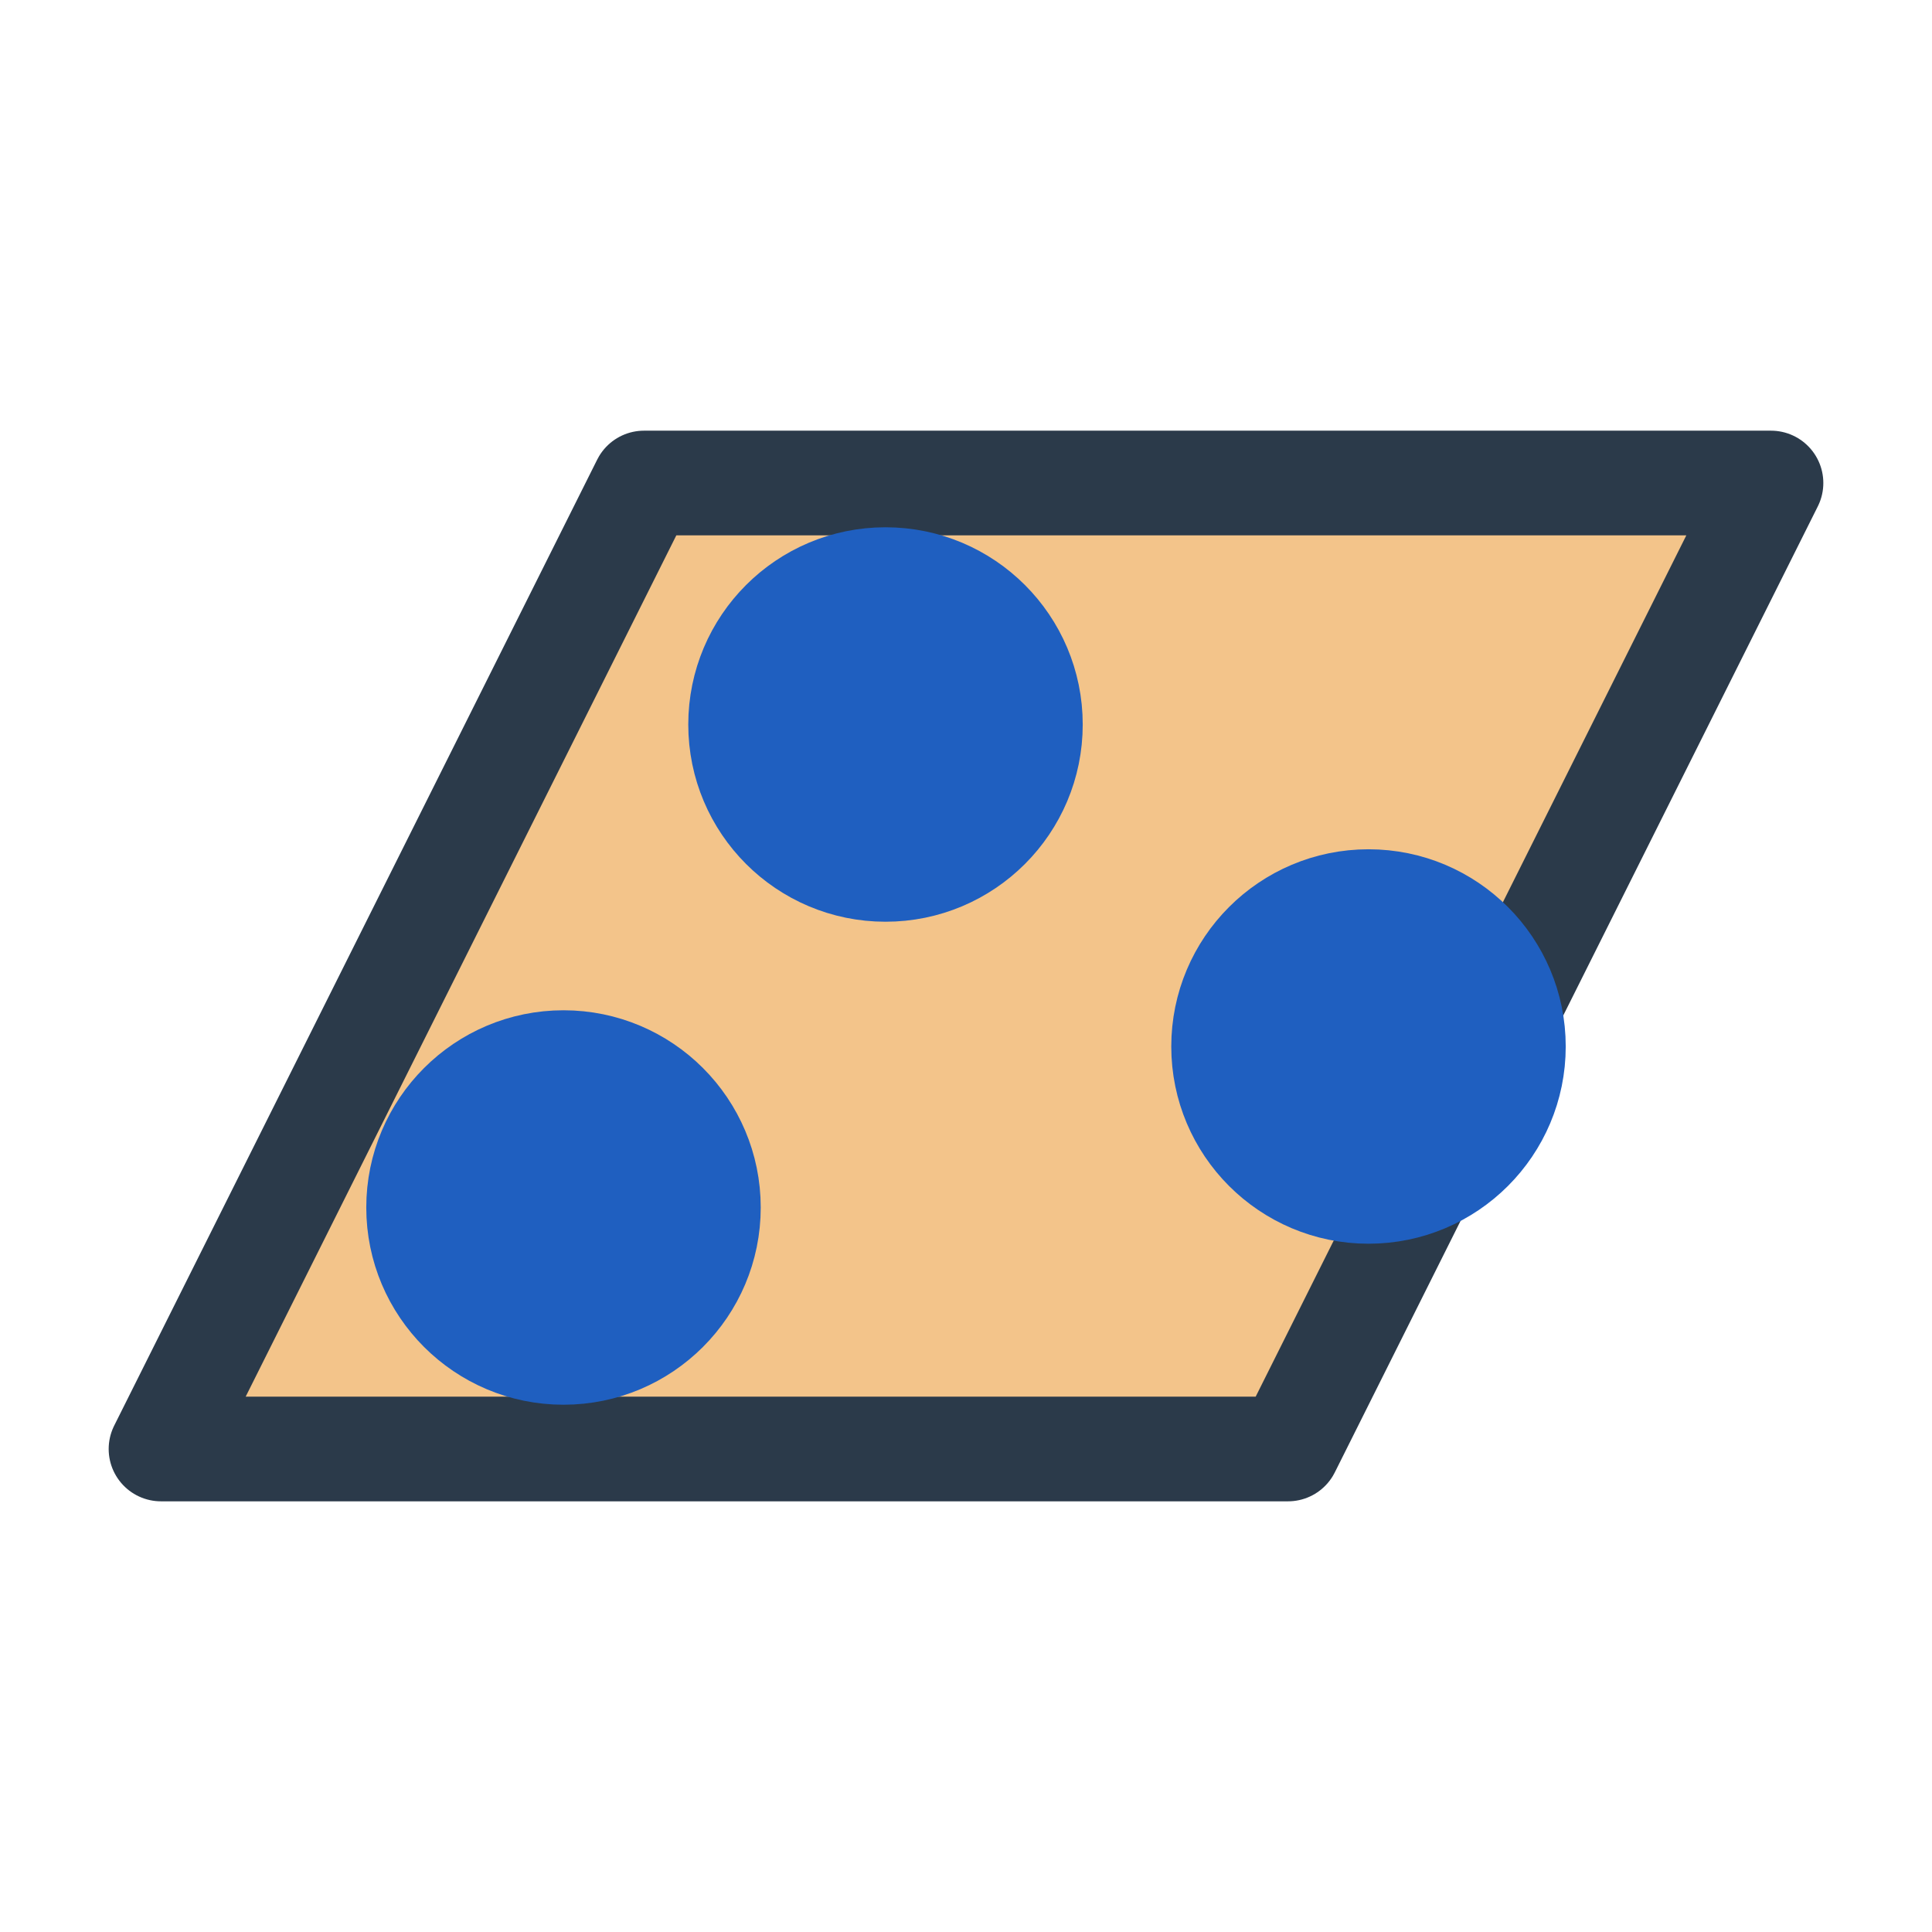
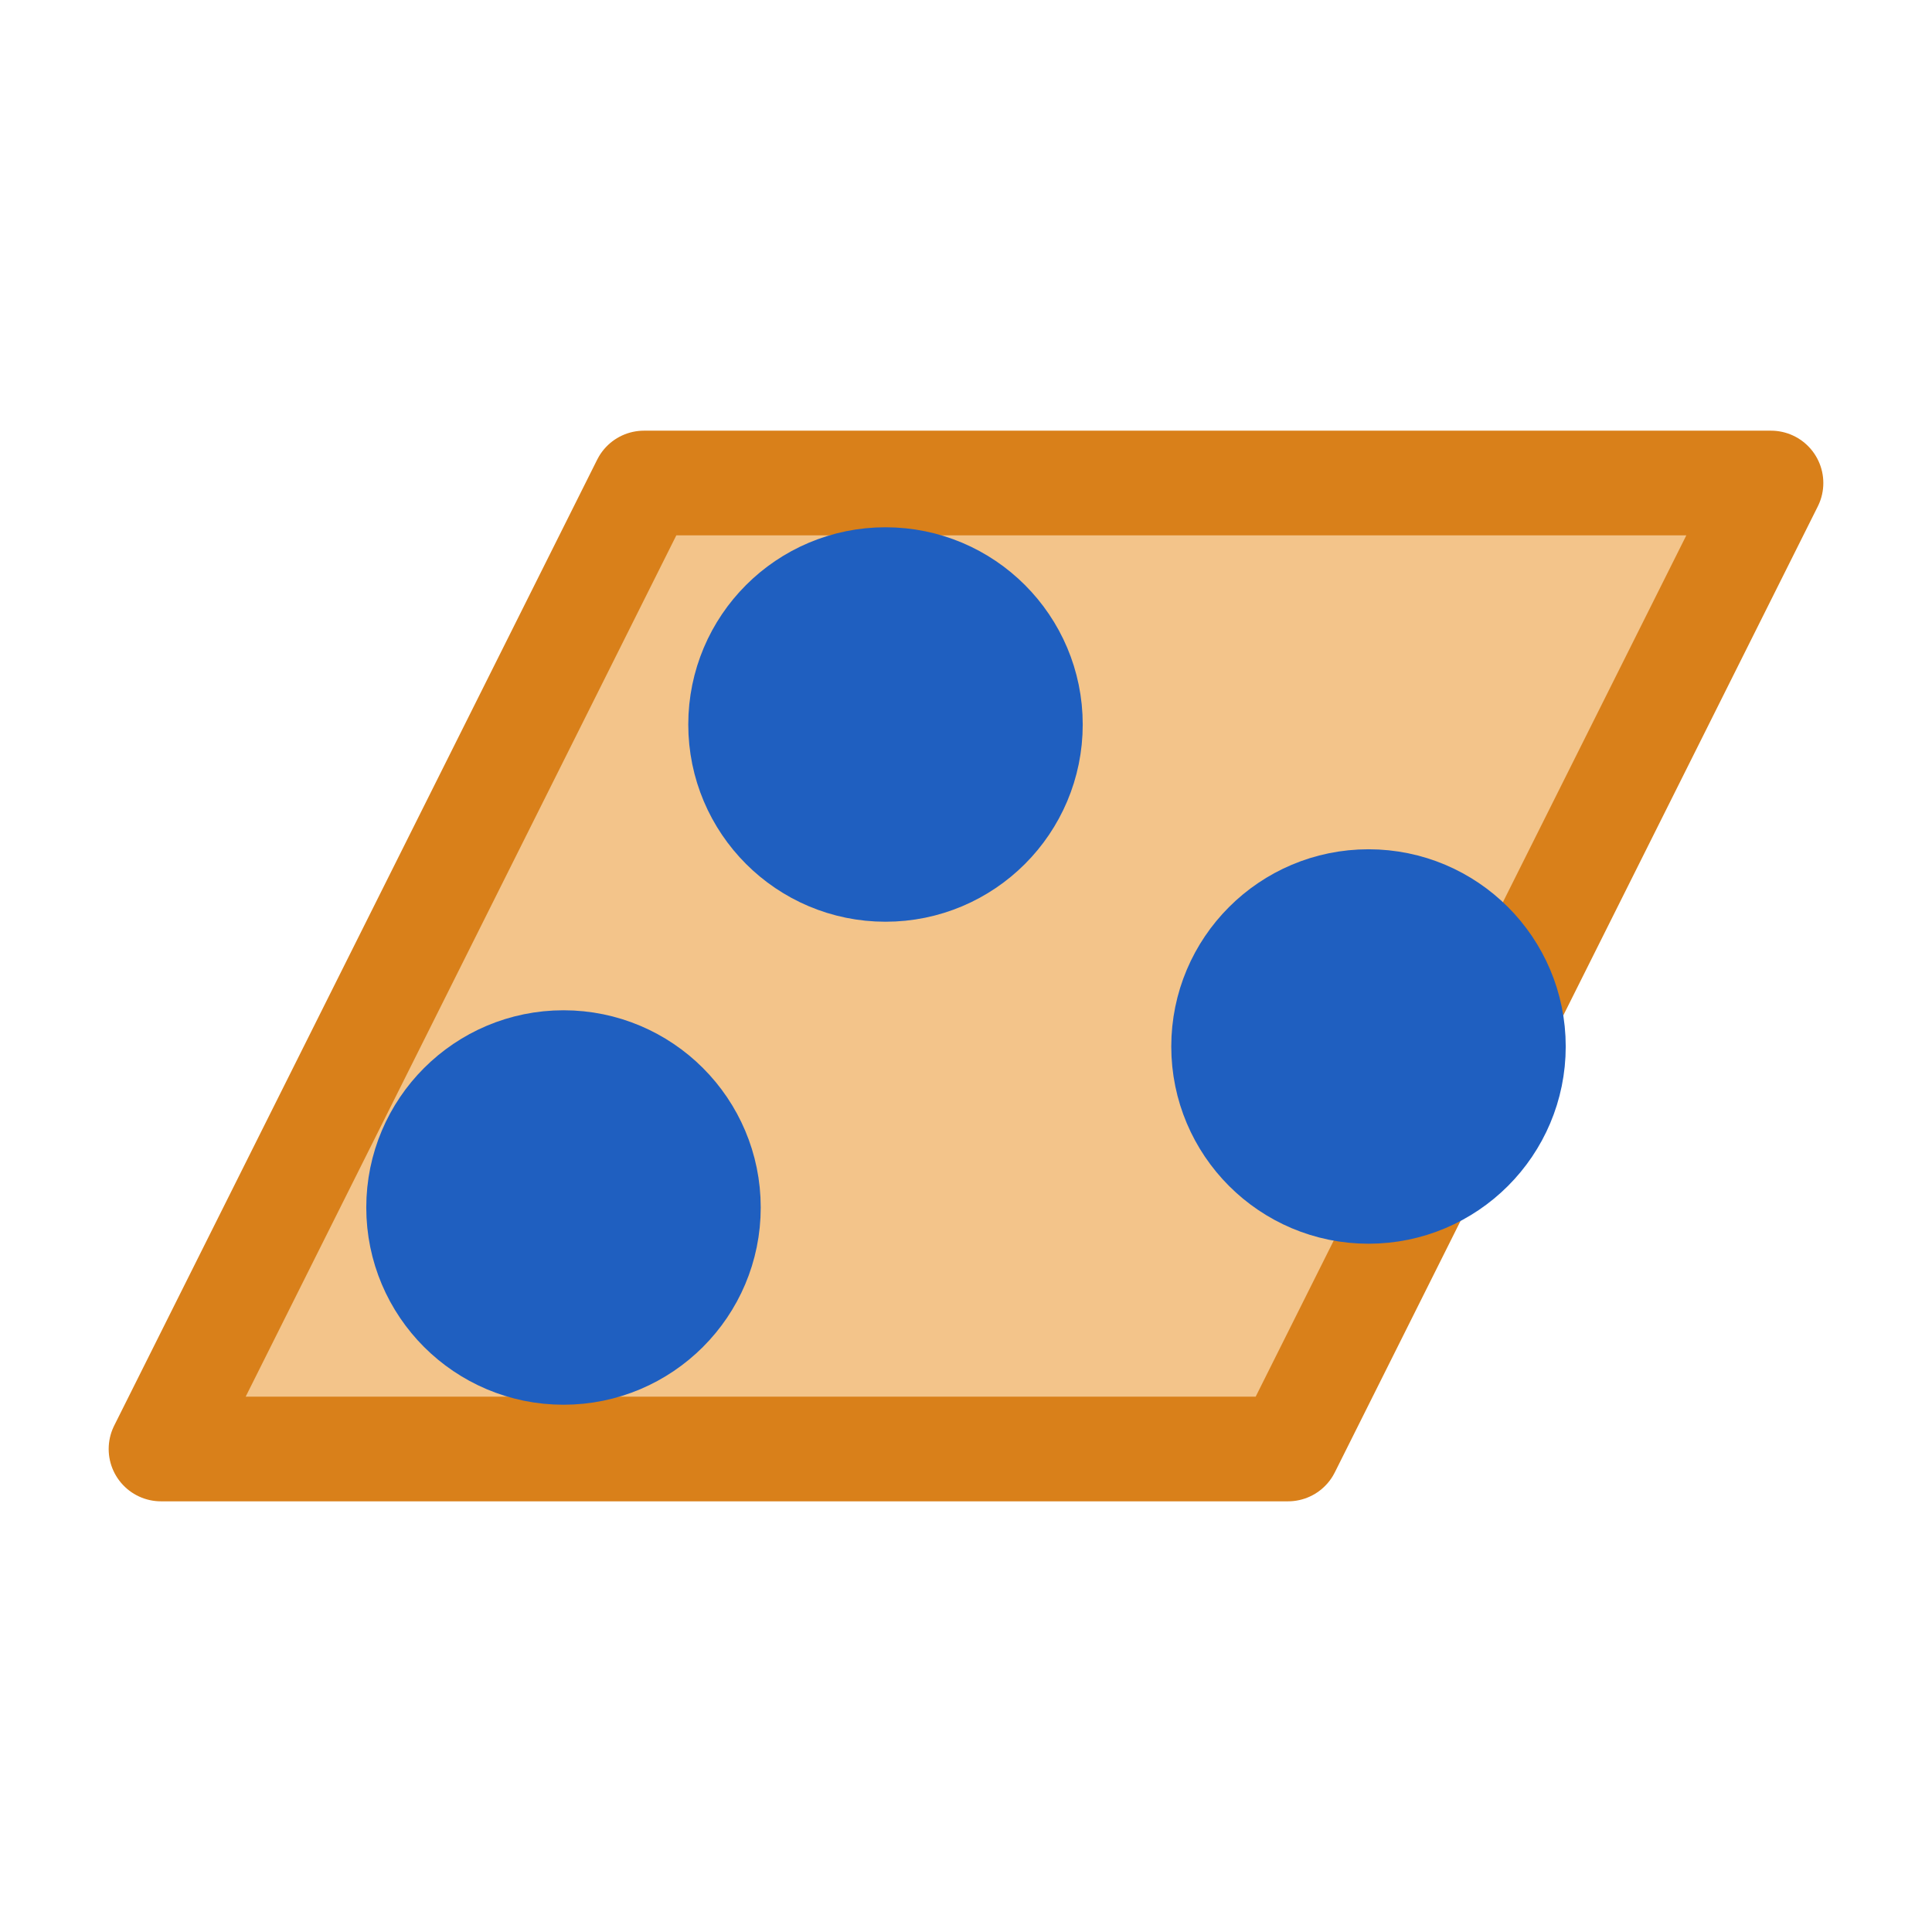
<svg xmlns="http://www.w3.org/2000/svg" viewBox="0 0 24 24" fill="none" stroke="#2b3a4a" stroke-width="1.3" stroke-linejoin="round" stroke-linecap="round">
-   <path d="M2 18 L8 6 H22 L16 18 Z" fill="#f3c48a" />
+   <path d="M2 18 L8 6 H22 L16 18 Z" fill="#f3c48a" stroke="#d9801a" />
  <circle cx="7" cy="15" r="1.8" fill="#1f5fc0" stroke="#1f5fc0" />
  <circle cx="11" cy="9" r="1.8" fill="#1f5fc0" stroke="#1f5fc0" />
  <circle cx="17" cy="13" r="1.8" fill="#1f5fc0" stroke="#1f5fc0" />
</svg>
